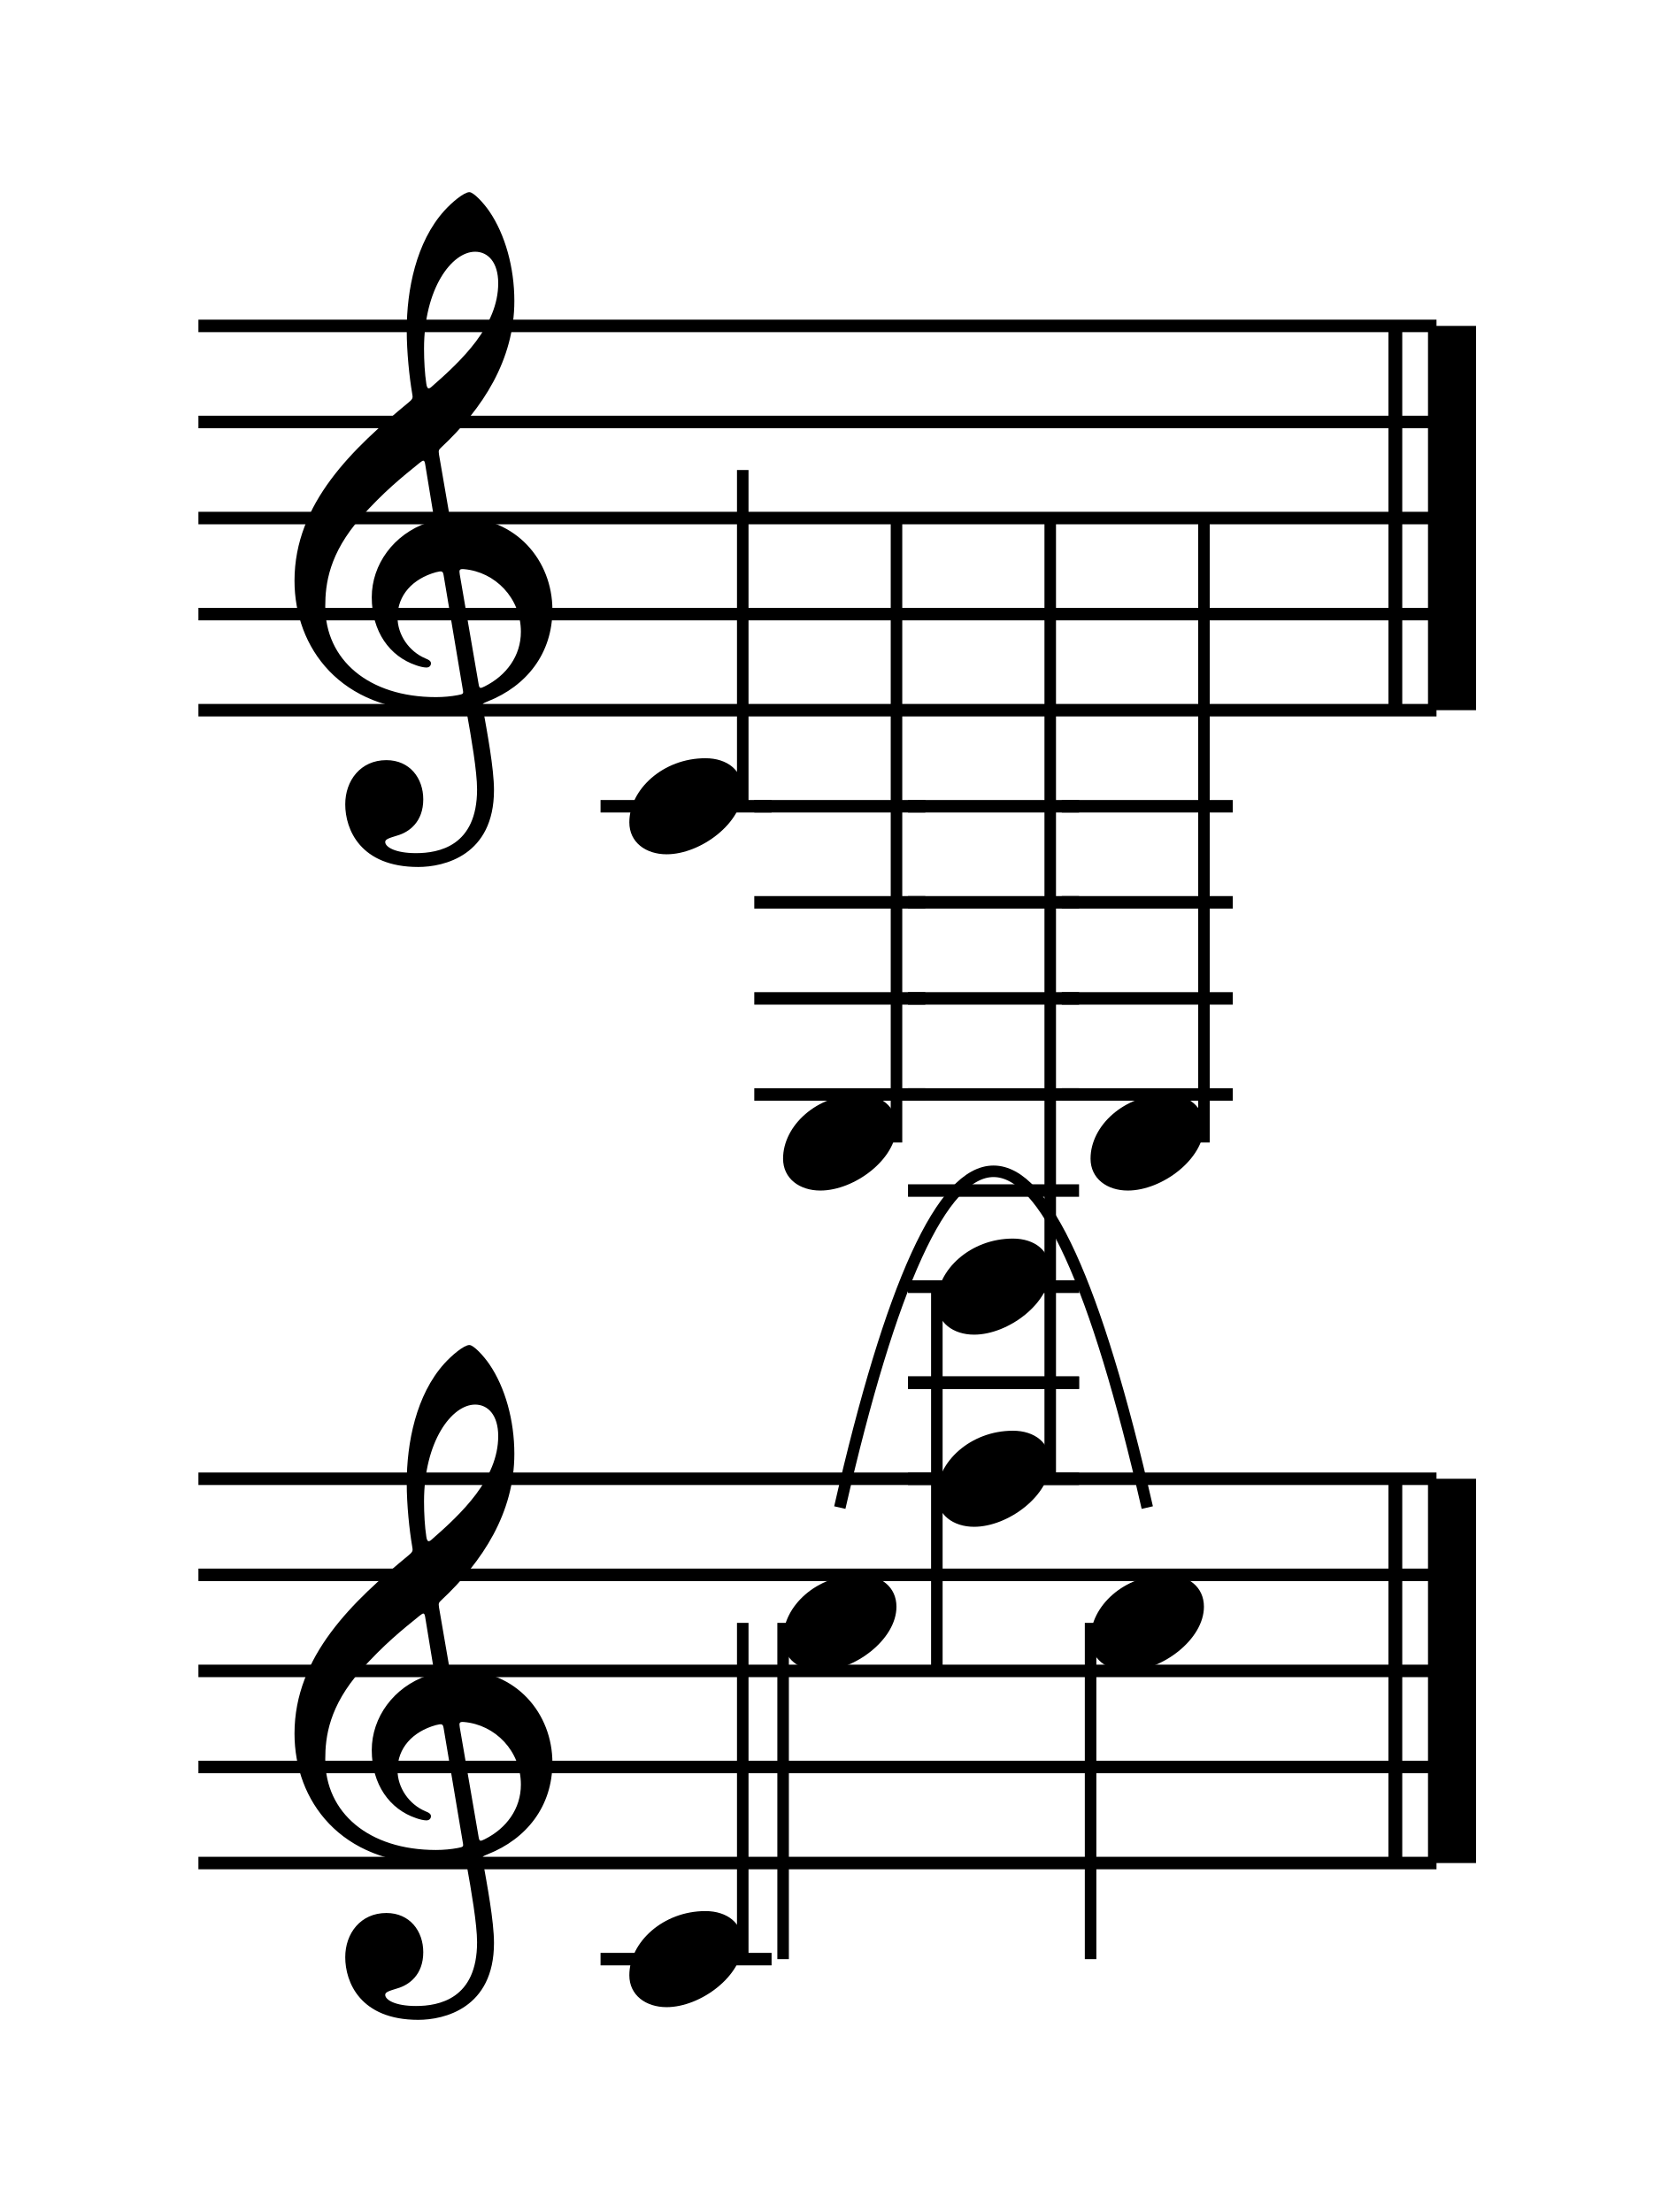
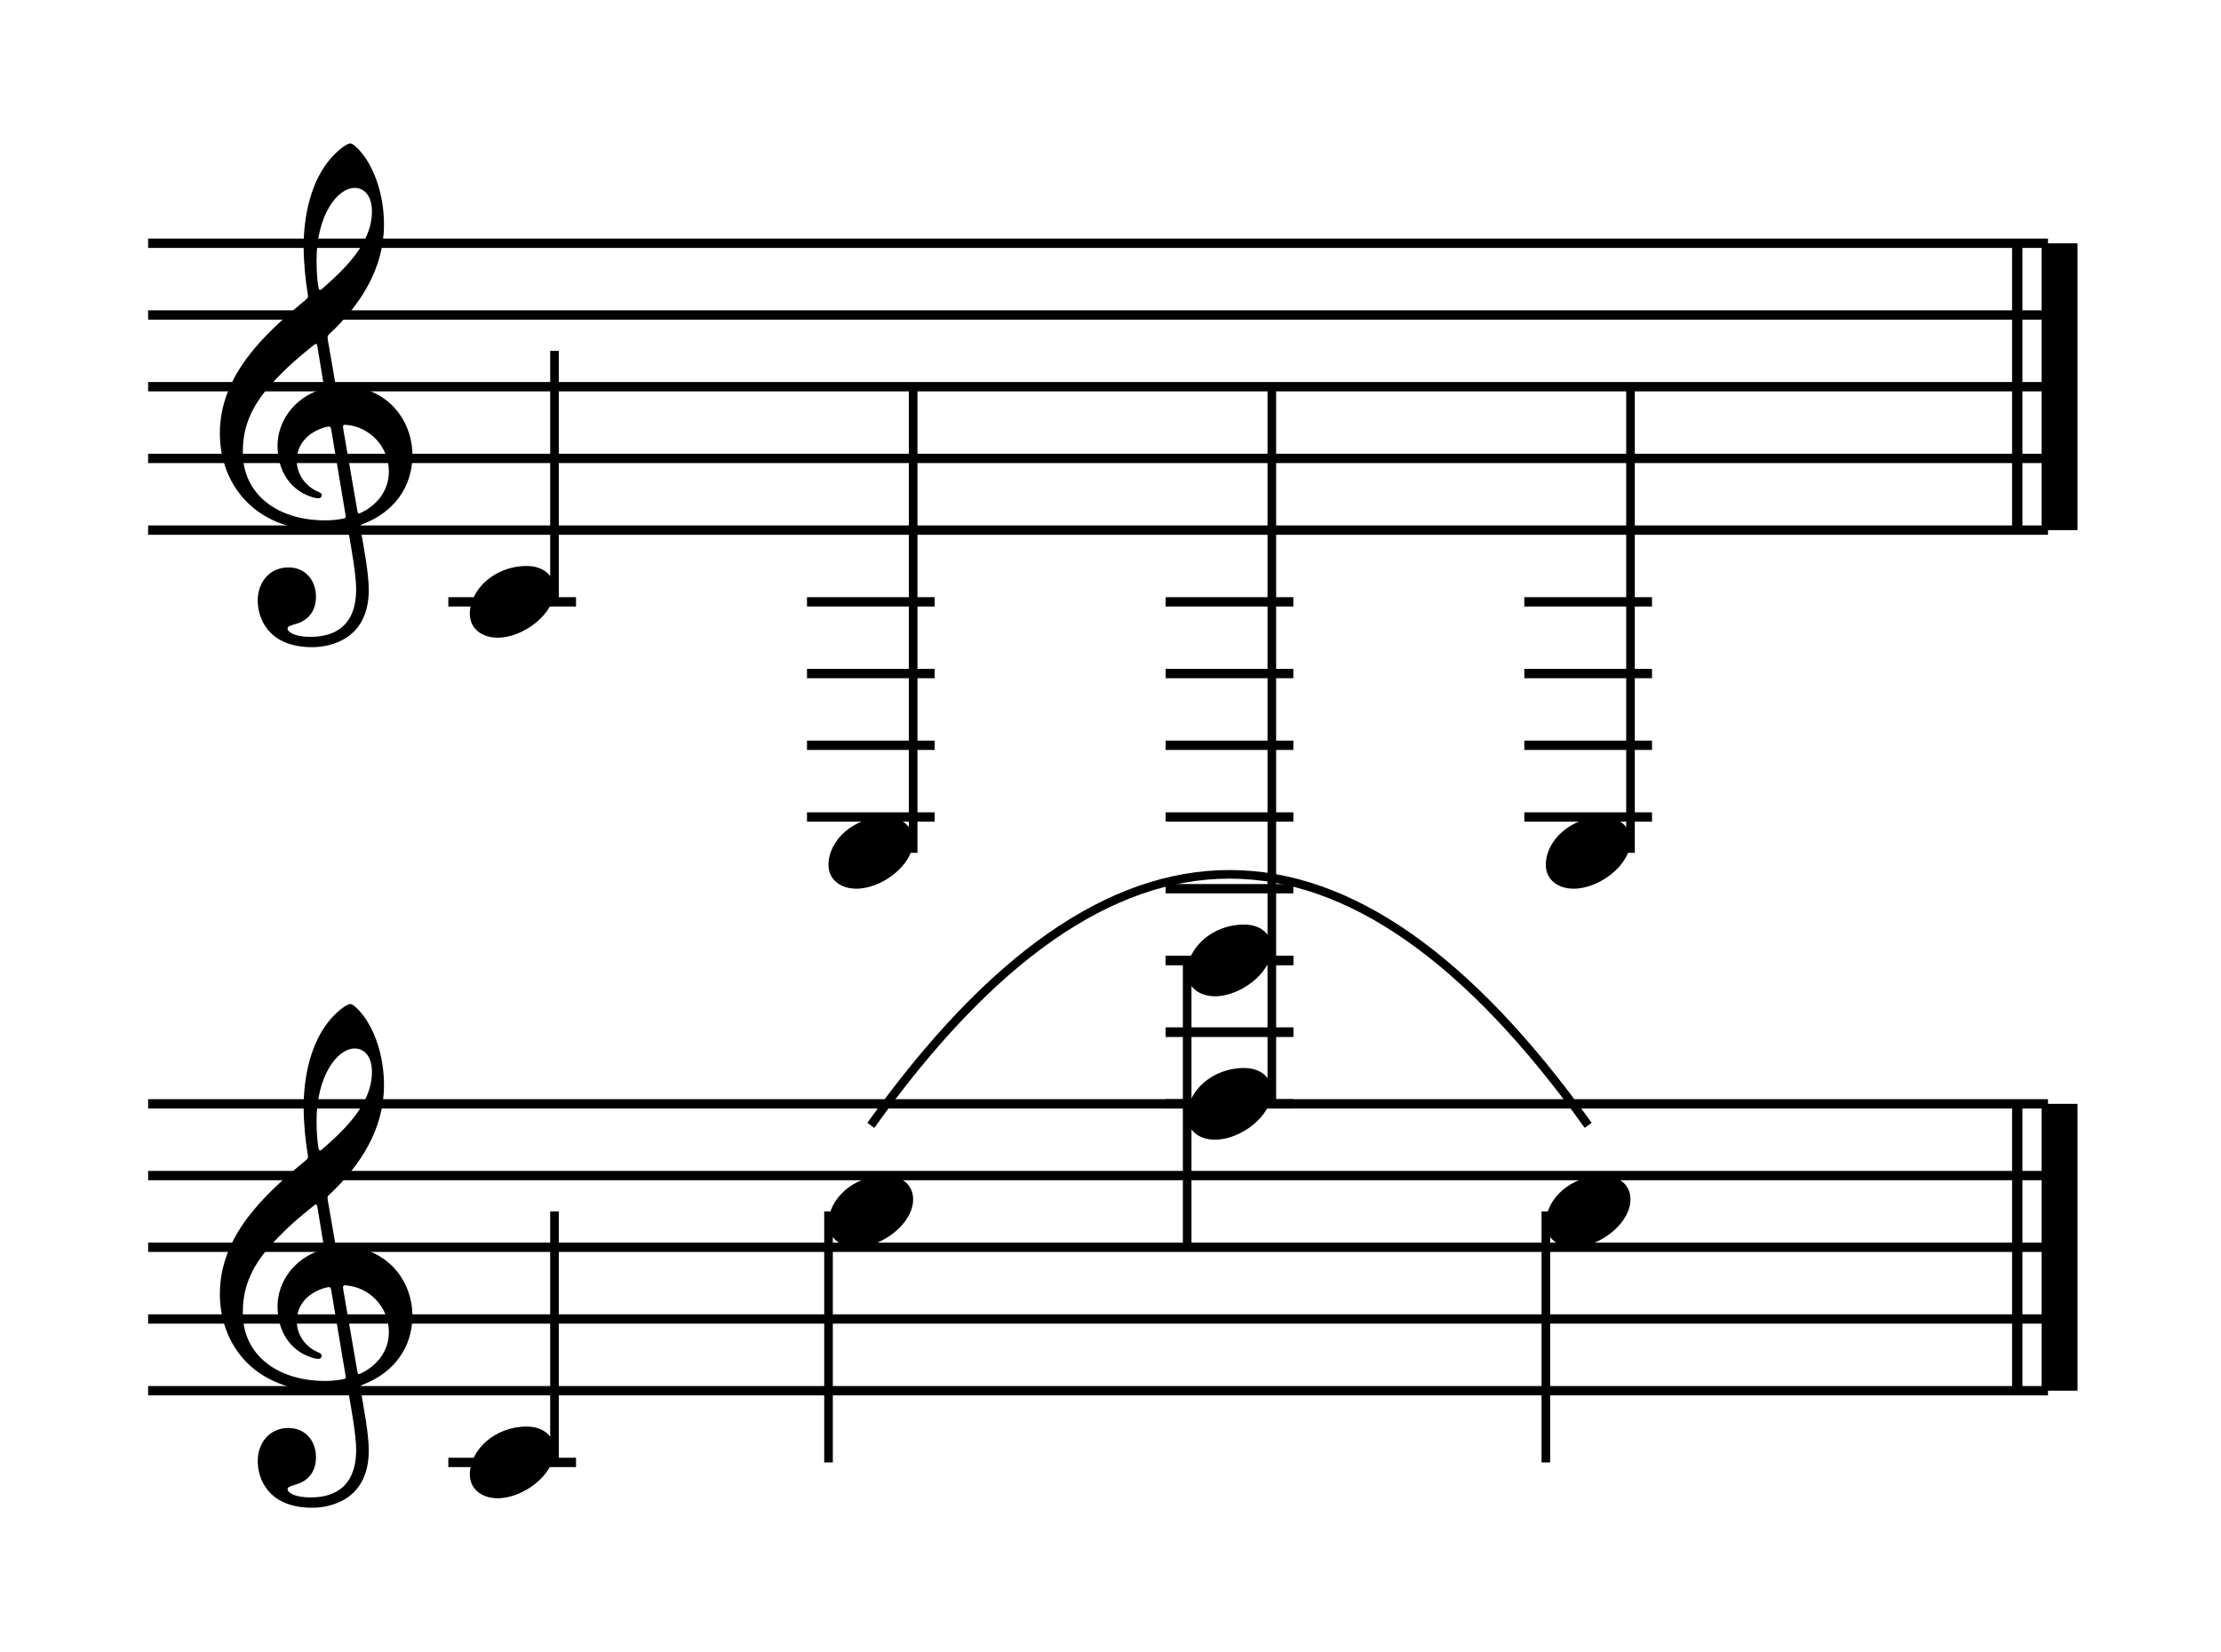
- <svg xmlns="http://www.w3.org/2000/svg" width="173.616" height="230.24" viewBox="0 0 17.362 23.024">
+ <svg xmlns="http://www.w3.org/2000/svg" width="309.616" height="230.24" viewBox="0 0 30.962 23.024">
  <g transform="translate(3.065 7.392) scale(1 -1)">
    <g data-layer="0">
      <line x1="0" y1="0" x2="0" y2="0" stroke="#000000" stroke-width="0" data-prov="5ff1785b2e5e554c42cff8d78dd57953" data-source-kind="6" data-kind="stroke" />
-       <line x1="-1" y1="0" x2="11.885" y2="0" stroke="#000000" stroke-width="0.13" data-prov="28cbe5009fab9990097b67e48c426c2b" data-source-kind="3" data-kind="stroke" />
-       <line x1="-1" y1="1" x2="11.885" y2="1" stroke="#000000" stroke-width="0.13" data-prov="2dcbda48c9ae66371e9b618b4e0ff496" data-source-kind="3" data-kind="stroke" />
-       <line x1="-1" y1="2" x2="11.885" y2="2" stroke="#000000" stroke-width="0.13" data-prov="5f47dfd6d0910fe3fa68504e3dc8b4cb" data-source-kind="3" data-kind="stroke" />
-       <line x1="-1" y1="3" x2="11.885" y2="3" stroke="#000000" stroke-width="0.13" data-prov="2f1bc986dc62f2e24256b98e76338b40" data-source-kind="3" data-kind="stroke" />
-       <line x1="-1" y1="4" x2="11.885" y2="4" stroke="#000000" stroke-width="0.13" data-prov="967277083788b3e3f9928206e546eb2d" data-source-kind="3" data-kind="stroke" />
-       <line x1="-1" y1="-12" x2="11.885" y2="-12" stroke="#000000" stroke-width="0.13" data-prov="c6afc2060e4ee437d03c460c5e51edb0" data-source-kind="3" data-kind="stroke" />
-       <line x1="-1" y1="-11" x2="11.885" y2="-11" stroke="#000000" stroke-width="0.13" data-prov="fc03fb2cca3c3f5d6276b60b1ff83b72" data-source-kind="3" data-kind="stroke" />
-       <line x1="-1" y1="-10" x2="11.885" y2="-10" stroke="#000000" stroke-width="0.13" data-prov="4ac3502112246f2950bf9ba00346e839" data-source-kind="3" data-kind="stroke" />
-       <line x1="-1" y1="-9" x2="11.885" y2="-9" stroke="#000000" stroke-width="0.13" data-prov="dbcbf5fb791e00972d5a014eb0897966" data-source-kind="3" data-kind="stroke" />
-       <line x1="-1" y1="-8" x2="11.885" y2="-8" stroke="#000000" stroke-width="0.13" data-prov="0c940e546e084c0e0c76dc5b5d4cc29f" data-source-kind="3" data-kind="stroke" />
+       <line x1="-1" y1="0" x2="25.485" y2="0" stroke="#000000" stroke-width="0.13" data-prov="28cbe5009fab9990097b67e48c426c2b" data-source-kind="3" data-kind="stroke" />
+       <line x1="-1" y1="1" x2="25.485" y2="1" stroke="#000000" stroke-width="0.13" data-prov="2dcbda48c9ae66371e9b618b4e0ff496" data-source-kind="3" data-kind="stroke" />
+       <line x1="-1" y1="2" x2="25.485" y2="2" stroke="#000000" stroke-width="0.13" data-prov="5f47dfd6d0910fe3fa68504e3dc8b4cb" data-source-kind="3" data-kind="stroke" />
+       <line x1="-1" y1="3" x2="25.485" y2="3" stroke="#000000" stroke-width="0.13" data-prov="2f1bc986dc62f2e24256b98e76338b40" data-source-kind="3" data-kind="stroke" />
+       <line x1="-1" y1="4" x2="25.485" y2="4" stroke="#000000" stroke-width="0.13" data-prov="967277083788b3e3f9928206e546eb2d" data-source-kind="3" data-kind="stroke" />
+       <line x1="-1" y1="-12" x2="25.485" y2="-12" stroke="#000000" stroke-width="0.13" data-prov="c6afc2060e4ee437d03c460c5e51edb0" data-source-kind="3" data-kind="stroke" />
+       <line x1="-1" y1="-11" x2="25.485" y2="-11" stroke="#000000" stroke-width="0.13" data-prov="fc03fb2cca3c3f5d6276b60b1ff83b72" data-source-kind="3" data-kind="stroke" />
+       <line x1="-1" y1="-10" x2="25.485" y2="-10" stroke="#000000" stroke-width="0.13" data-prov="4ac3502112246f2950bf9ba00346e839" data-source-kind="3" data-kind="stroke" />
+       <line x1="-1" y1="-9" x2="25.485" y2="-9" stroke="#000000" stroke-width="0.13" data-prov="dbcbf5fb791e00972d5a014eb0897966" data-source-kind="3" data-kind="stroke" />
+       <line x1="-1" y1="-8" x2="25.485" y2="-8" stroke="#000000" stroke-width="0.13" data-prov="0c940e546e084c0e0c76dc5b5d4cc29f" data-source-kind="3" data-kind="stroke" />
      <line x1="0" y1="0" x2="0" y2="0" stroke="#000000" stroke-width="0" data-prov="dec48b26ccf8d32aaef3b0d78c728ac1" data-source-kind="2" data-kind="stroke" />
      <line x1="4.665" y1="-1" x2="4.665" y2="2.5" stroke="#000000" stroke-width="0.12" data-prov="2605e711923a6304409ca2b5627aed7e" data-source-kind="0" data-kind="stroke" />
      <line x1="3.185" y1="-1" x2="4.965" y2="-1" stroke="#000000" stroke-width="0.13" data-prov="9f71ea414173b35b44c2a526ba3572b7" data-source-kind="1" data-kind="stroke" />
-       <line x1="6.265" y1="-4.5" x2="6.265" y2="2" stroke="#000000" stroke-width="0.12" data-prov="b2df28c1e46d5eb33759d335032e7d07" data-source-kind="0" data-kind="stroke" />
-       <line x1="4.785" y1="-1" x2="6.565" y2="-1" stroke="#000000" stroke-width="0.13" data-prov="609bda392c2721347d787ed7b85bab5a" data-source-kind="1" data-kind="stroke" />
-       <line x1="4.785" y1="-2" x2="6.565" y2="-2" stroke="#000000" stroke-width="0.13" data-prov="6112bc164d0d03853f4fc44f55dcb57a" data-source-kind="1" data-kind="stroke" />
-       <line x1="4.785" y1="-3" x2="6.565" y2="-3" stroke="#000000" stroke-width="0.13" data-prov="bef6e57fb87c56c2916a05fdb334f49c" data-source-kind="1" data-kind="stroke" />
-       <line x1="4.785" y1="-4" x2="6.565" y2="-4" stroke="#000000" stroke-width="0.13" data-prov="15e0d12c71c4e3aa49c9145482409090" data-source-kind="1" data-kind="stroke" />
-       <line x1="7.865" y1="-8" x2="7.865" y2="2" stroke="#000000" stroke-width="0.12" data-prov="b625587ff114949abad6d0b181fbfd20" data-source-kind="0" data-kind="stroke" />
-       <line x1="6.385" y1="-1" x2="8.165" y2="-1" stroke="#000000" stroke-width="0.13" data-prov="99a975983299cf3260278173c3867b94" data-source-kind="1" data-kind="stroke" />
-       <line x1="6.385" y1="-2" x2="8.165" y2="-2" stroke="#000000" stroke-width="0.13" data-prov="a53017a9a527ee7597897591ec0e0974" data-source-kind="1" data-kind="stroke" />
-       <line x1="6.385" y1="-3" x2="8.165" y2="-3" stroke="#000000" stroke-width="0.13" data-prov="250e0863d6d90879e1d890ec74b581c6" data-source-kind="1" data-kind="stroke" />
-       <line x1="6.385" y1="-4" x2="8.165" y2="-4" stroke="#000000" stroke-width="0.13" data-prov="c2fd369455e14f712c47c33eeb44c7e7" data-source-kind="1" data-kind="stroke" />
-       <line x1="6.385" y1="-5" x2="8.165" y2="-5" stroke="#000000" stroke-width="0.13" data-prov="6ec09f4ee7926af63e28300166ea6646" data-source-kind="1" data-kind="stroke" />
-       <line x1="6.385" y1="-6" x2="8.165" y2="-6" stroke="#000000" stroke-width="0.13" data-prov="74ef3fb044547118b3a45fa7ab21f91f" data-source-kind="1" data-kind="stroke" />
-       <line x1="6.385" y1="-7" x2="8.165" y2="-7" stroke="#000000" stroke-width="0.13" data-prov="a3f1031ad8b73109c6c7fdebb5a82f88" data-source-kind="1" data-kind="stroke" />
-       <line x1="6.385" y1="-8" x2="8.165" y2="-8" stroke="#000000" stroke-width="0.13" data-prov="14bc5e293e7e48821e34201207cedf7a" data-source-kind="1" data-kind="stroke" />
-       <line x1="9.465" y1="-4.5" x2="9.465" y2="2" stroke="#000000" stroke-width="0.12" data-prov="7cc4fe5d82ef7386da10c5cef6508856" data-source-kind="0" data-kind="stroke" />
-       <line x1="7.985" y1="-1" x2="9.765" y2="-1" stroke="#000000" stroke-width="0.13" data-prov="516a866745c72968322bf22e817109f3" data-source-kind="1" data-kind="stroke" />
-       <line x1="7.985" y1="-2" x2="9.765" y2="-2" stroke="#000000" stroke-width="0.13" data-prov="faa92f6a10e55a97e9b2f7e359f09038" data-source-kind="1" data-kind="stroke" />
-       <line x1="7.985" y1="-3" x2="9.765" y2="-3" stroke="#000000" stroke-width="0.13" data-prov="c7f132db91c48ecc8015b7e748f00819" data-source-kind="1" data-kind="stroke" />
-       <line x1="7.985" y1="-4" x2="9.765" y2="-4" stroke="#000000" stroke-width="0.13" data-prov="867f712bbd9c4c178425fd0f53e01fa2" data-source-kind="1" data-kind="stroke" />
+       <line x1="9.665" y1="-4.5" x2="9.665" y2="2" stroke="#000000" stroke-width="0.12" data-prov="b2df28c1e46d5eb33759d335032e7d07" data-source-kind="0" data-kind="stroke" />
+       <line x1="8.185" y1="-1" x2="9.965" y2="-1" stroke="#000000" stroke-width="0.13" data-prov="609bda392c2721347d787ed7b85bab5a" data-source-kind="1" data-kind="stroke" />
+       <line x1="8.185" y1="-2" x2="9.965" y2="-2" stroke="#000000" stroke-width="0.13" data-prov="6112bc164d0d03853f4fc44f55dcb57a" data-source-kind="1" data-kind="stroke" />
+       <line x1="8.185" y1="-3" x2="9.965" y2="-3" stroke="#000000" stroke-width="0.13" data-prov="bef6e57fb87c56c2916a05fdb334f49c" data-source-kind="1" data-kind="stroke" />
+       <line x1="8.185" y1="-4" x2="9.965" y2="-4" stroke="#000000" stroke-width="0.13" data-prov="15e0d12c71c4e3aa49c9145482409090" data-source-kind="1" data-kind="stroke" />
+       <line x1="14.665" y1="-8" x2="14.665" y2="2" stroke="#000000" stroke-width="0.12" data-prov="b625587ff114949abad6d0b181fbfd20" data-source-kind="0" data-kind="stroke" />
+       <line x1="13.185" y1="-1" x2="14.965" y2="-1" stroke="#000000" stroke-width="0.13" data-prov="99a975983299cf3260278173c3867b94" data-source-kind="1" data-kind="stroke" />
+       <line x1="13.185" y1="-2" x2="14.965" y2="-2" stroke="#000000" stroke-width="0.13" data-prov="a53017a9a527ee7597897591ec0e0974" data-source-kind="1" data-kind="stroke" />
+       <line x1="13.185" y1="-3" x2="14.965" y2="-3" stroke="#000000" stroke-width="0.13" data-prov="250e0863d6d90879e1d890ec74b581c6" data-source-kind="1" data-kind="stroke" />
+       <line x1="13.185" y1="-4" x2="14.965" y2="-4" stroke="#000000" stroke-width="0.13" data-prov="c2fd369455e14f712c47c33eeb44c7e7" data-source-kind="1" data-kind="stroke" />
+       <line x1="13.185" y1="-5" x2="14.965" y2="-5" stroke="#000000" stroke-width="0.13" data-prov="6ec09f4ee7926af63e28300166ea6646" data-source-kind="1" data-kind="stroke" />
+       <line x1="13.185" y1="-6" x2="14.965" y2="-6" stroke="#000000" stroke-width="0.13" data-prov="74ef3fb044547118b3a45fa7ab21f91f" data-source-kind="1" data-kind="stroke" />
+       <line x1="13.185" y1="-7" x2="14.965" y2="-7" stroke="#000000" stroke-width="0.13" data-prov="a3f1031ad8b73109c6c7fdebb5a82f88" data-source-kind="1" data-kind="stroke" />
+       <line x1="13.185" y1="-8" x2="14.965" y2="-8" stroke="#000000" stroke-width="0.13" data-prov="14bc5e293e7e48821e34201207cedf7a" data-source-kind="1" data-kind="stroke" />
+       <line x1="19.665" y1="-4.5" x2="19.665" y2="2" stroke="#000000" stroke-width="0.12" data-prov="7cc4fe5d82ef7386da10c5cef6508856" data-source-kind="0" data-kind="stroke" />
+       <line x1="18.185" y1="-1" x2="19.965" y2="-1" stroke="#000000" stroke-width="0.13" data-prov="516a866745c72968322bf22e817109f3" data-source-kind="1" data-kind="stroke" />
+       <line x1="18.185" y1="-2" x2="19.965" y2="-2" stroke="#000000" stroke-width="0.13" data-prov="faa92f6a10e55a97e9b2f7e359f09038" data-source-kind="1" data-kind="stroke" />
+       <line x1="18.185" y1="-3" x2="19.965" y2="-3" stroke="#000000" stroke-width="0.13" data-prov="c7f132db91c48ecc8015b7e748f00819" data-source-kind="1" data-kind="stroke" />
+       <line x1="18.185" y1="-4" x2="19.965" y2="-4" stroke="#000000" stroke-width="0.13" data-prov="867f712bbd9c4c178425fd0f53e01fa2" data-source-kind="1" data-kind="stroke" />
      <line x1="0" y1="-12" x2="0" y2="-12" stroke="#000000" stroke-width="0" data-prov="781ef3842ebea010cbefab514c733440" data-source-kind="2" data-kind="stroke" />
      <line x1="4.665" y1="-13" x2="4.665" y2="-9.5" stroke="#000000" stroke-width="0.12" data-prov="8fedf07e00164403db044570899f2550" data-source-kind="0" data-kind="stroke" />
      <line x1="3.185" y1="-13" x2="4.965" y2="-13" stroke="#000000" stroke-width="0.13" data-prov="32b5060f271a3aa21b504bfc3160af6d" data-source-kind="1" data-kind="stroke" />
-       <line x1="5.085" y1="-9.5" x2="5.085" y2="-13" stroke="#000000" stroke-width="0.12" data-prov="19a0fc032dbfc94ac8b2801dfdeaa658" data-source-kind="0" data-kind="stroke" />
-       <line x1="6.685" y1="-6" x2="6.685" y2="-10" stroke="#000000" stroke-width="0.12" data-prov="e4e5f1717e87111231d31ba493aaac57" data-source-kind="0" data-kind="stroke" />
-       <line x1="6.385" y1="-7" x2="8.165" y2="-7" stroke="#000000" stroke-width="0.13" data-prov="1caed515110c4415278d31cc474bf065" data-source-kind="1" data-kind="stroke" />
-       <line x1="6.385" y1="-6" x2="8.165" y2="-6" stroke="#000000" stroke-width="0.13" data-prov="1189a8cf5e7e1526a44f3cf89e0b160e" data-source-kind="1" data-kind="stroke" />
-       <line x1="8.285" y1="-9.5" x2="8.285" y2="-13" stroke="#000000" stroke-width="0.12" data-prov="f230acdf26cd79ad3ba5cd02002fa1f9" data-source-kind="0" data-kind="stroke" />
-       <path d="M 5.675 -8.3 C 6.742 -3.633 7.808 -3.633 8.875 -8.3" fill="none" stroke="#000000" stroke-width="0.12" data-prov="0165993515166bea8f7cada46e27c86f" data-source-kind="11" data-kind="curve" />
+       <line x1="8.485" y1="-9.5" x2="8.485" y2="-13" stroke="#000000" stroke-width="0.12" data-prov="19a0fc032dbfc94ac8b2801dfdeaa658" data-source-kind="0" data-kind="stroke" />
+       <line x1="13.485" y1="-6" x2="13.485" y2="-10" stroke="#000000" stroke-width="0.12" data-prov="e4e5f1717e87111231d31ba493aaac57" data-source-kind="0" data-kind="stroke" />
+       <line x1="13.185" y1="-7" x2="14.965" y2="-7" stroke="#000000" stroke-width="0.13" data-prov="1caed515110c4415278d31cc474bf065" data-source-kind="1" data-kind="stroke" />
+       <line x1="13.185" y1="-6" x2="14.965" y2="-6" stroke="#000000" stroke-width="0.13" data-prov="1189a8cf5e7e1526a44f3cf89e0b160e" data-source-kind="1" data-kind="stroke" />
+       <line x1="18.485" y1="-9.5" x2="18.485" y2="-13" stroke="#000000" stroke-width="0.12" data-prov="f230acdf26cd79ad3ba5cd02002fa1f9" data-source-kind="0" data-kind="stroke" />
+       <path d="M 9.075 -8.3 C 12.408 -3.633 15.742 -3.633 19.075 -8.3" fill="none" stroke="#000000" stroke-width="0.12" data-prov="0165993515166bea8f7cada46e27c86f" data-source-kind="11" data-kind="curve" />
      <path d="M1.504 1.66C1.496 1.708 1.504 1.712 1.528 1.736C1.96 2.14 2.288 2.648 2.288 3.26C2.288 3.608 2.192 3.952 2.028 4.192C1.968 4.28 1.864 4.392 1.82 4.392C1.764 4.392 1.64 4.288 1.56 4.2C1.264 3.872 1.168 3.372 1.168 2.956C1.168 2.724 1.196 2.464 1.224 2.3C1.232 2.252 1.236 2.244 1.188 2.204C0.612 1.728 0 1.156 0 0.348C0 -0.348 0.476 -1.008 1.456 -1.008C1.548 -1.008 1.652 -1 1.732 -0.984C1.776 -0.976 1.784 -0.972 1.792 -1.02C1.84 -1.288 1.9 -1.636 1.9 -1.824C1.9 -2.416 1.5 -2.488 1.264 -2.488C1.048 -2.488 0.944 -2.424 0.944 -2.372C0.944 -2.344 0.98 -2.332 1.072 -2.304C1.196 -2.268 1.34 -2.16 1.34 -1.928C1.34 -1.708 1.2 -1.52 0.956 -1.52C0.688 -1.52 0.528 -1.732 0.528 -1.98C0.528 -2.24 0.684 -2.632 1.288 -2.632C1.556 -2.632 2.076 -2.512 2.076 -1.832C2.076 -1.604 2.004 -1.224 1.96 -0.976C1.952 -0.928 1.956 -0.932 2.012 -0.908C2.416 -0.748 2.684 -0.408 2.684 0.044C2.684 0.556 2.308 1.008 1.72 1.008C1.616 1.008 1.616 1.008 1.604 1.08ZM1.88 3.772C2.012 3.772 2.12 3.664 2.12 3.444C2.12 3 1.74 2.64 1.424 2.364C1.396 2.34 1.38 2.344 1.372 2.396C1.356 2.5 1.348 2.636 1.348 2.764C1.348 3.388 1.636 3.772 1.88 3.772ZM1.444 1.048C1.456 0.972 1.456 0.976 1.384 0.952C1.032 0.832 0.804 0.516 0.804 0.176C0.804 -0.184 0.992 -0.44 1.264 -0.532C1.296 -0.544 1.344 -0.556 1.372 -0.556C1.404 -0.556 1.42 -0.536 1.42 -0.512C1.42 -0.484 1.388 -0.472 1.36 -0.46C1.192 -0.388 1.072 -0.216 1.072 -0.032C1.072 0.196 1.228 0.368 1.472 0.436C1.536 0.452 1.544 0.448 1.552 0.404L1.752 -0.788C1.76 -0.832 1.756 -0.832 1.696 -0.844C1.632 -0.856 1.552 -0.864 1.472 -0.864C0.772 -0.864 0.32 -0.476 0.32 0.08C0.32 0.316 0.36 0.632 0.692 1.008C0.932 1.276 1.116 1.424 1.304 1.576C1.344 1.608 1.352 1.604 1.36 1.56ZM1.72 0.412C1.712 0.46 1.716 0.472 1.764 0.468C2.088 0.44 2.356 0.168 2.356 -0.184C2.356 -0.436 2.204 -0.64 1.98 -0.752C1.932 -0.776 1.924 -0.776 1.916 -0.728Z" transform="translate(0 1)" fill="#000000" data-prov="e81b0f9cc6ccb1d0209d51b1d9797db5" data-source-kind="4" data-glyph="gClef" data-class="clef" />
      <path d="M0.388 -0.5C0.744 -0.5 1.18 -0.172 1.18 0.168C1.18 0.372 1.02 0.5 0.792 0.5C0.352 0.5 0 0.176 0 -0.168C0 -0.376 0.172 -0.5 0.388 -0.5Z" transform="translate(3.4846 -1)" fill="#000000" data-prov="9b3ac956eb2deb3e538d9b1942c6ae97" data-source-kind="1" data-glyph="noteheadBlack" data-class="notehead" />
-       <path d="M0.388 -0.5C0.744 -0.5 1.18 -0.172 1.18 0.168C1.18 0.372 1.02 0.5 0.792 0.5C0.352 0.5 0 0.176 0 -0.168C0 -0.376 0.172 -0.5 0.388 -0.5Z" transform="translate(5.0846 -4.5)" fill="#000000" data-prov="751a5a693a87d6c1a15a8dfc3eda8102" data-source-kind="1" data-glyph="noteheadBlack" data-class="notehead" />
-       <path d="M0.388 -0.5C0.744 -0.5 1.18 -0.172 1.18 0.168C1.18 0.372 1.02 0.5 0.792 0.5C0.352 0.5 0 0.176 0 -0.168C0 -0.376 0.172 -0.5 0.388 -0.5Z" transform="translate(6.6846 -8)" fill="#000000" data-prov="130e9eddac04d8c2fb7373aae2c3b458" data-source-kind="1" data-glyph="noteheadBlack" data-class="notehead" />
-       <path d="M0.388 -0.5C0.744 -0.5 1.18 -0.172 1.18 0.168C1.18 0.372 1.02 0.5 0.792 0.5C0.352 0.5 0 0.176 0 -0.168C0 -0.376 0.172 -0.5 0.388 -0.5Z" transform="translate(8.2846 -4.5)" fill="#000000" data-prov="e6f9d102cb9512c808d4bff5a3560b34" data-source-kind="1" data-glyph="noteheadBlack" data-class="notehead" />
+       <path d="M0.388 -0.5C0.744 -0.5 1.18 -0.172 1.18 0.168C1.18 0.372 1.02 0.5 0.792 0.5C0.352 0.5 0 0.176 0 -0.168C0 -0.376 0.172 -0.5 0.388 -0.5Z" transform="translate(8.4846 -4.5)" fill="#000000" data-prov="751a5a693a87d6c1a15a8dfc3eda8102" data-source-kind="1" data-glyph="noteheadBlack" data-class="notehead" />
+       <path d="M0.388 -0.5C0.744 -0.5 1.18 -0.172 1.18 0.168C1.18 0.372 1.02 0.5 0.792 0.5C0.352 0.5 0 0.176 0 -0.168C0 -0.376 0.172 -0.5 0.388 -0.5Z" transform="translate(13.4846 -8)" fill="#000000" data-prov="130e9eddac04d8c2fb7373aae2c3b458" data-source-kind="1" data-glyph="noteheadBlack" data-class="notehead" />
+       <path d="M0.388 -0.5C0.744 -0.5 1.18 -0.172 1.18 0.168C1.18 0.372 1.02 0.5 0.792 0.5C0.352 0.5 0 0.176 0 -0.168C0 -0.376 0.172 -0.5 0.388 -0.5Z" transform="translate(18.4846 -4.5)" fill="#000000" data-prov="e6f9d102cb9512c808d4bff5a3560b34" data-source-kind="1" data-glyph="noteheadBlack" data-class="notehead" />
      <path d="M1.504 1.66C1.496 1.708 1.504 1.712 1.528 1.736C1.96 2.14 2.288 2.648 2.288 3.26C2.288 3.608 2.192 3.952 2.028 4.192C1.968 4.28 1.864 4.392 1.82 4.392C1.764 4.392 1.64 4.288 1.56 4.2C1.264 3.872 1.168 3.372 1.168 2.956C1.168 2.724 1.196 2.464 1.224 2.3C1.232 2.252 1.236 2.244 1.188 2.204C0.612 1.728 0 1.156 0 0.348C0 -0.348 0.476 -1.008 1.456 -1.008C1.548 -1.008 1.652 -1 1.732 -0.984C1.776 -0.976 1.784 -0.972 1.792 -1.02C1.84 -1.288 1.9 -1.636 1.9 -1.824C1.9 -2.416 1.5 -2.488 1.264 -2.488C1.048 -2.488 0.944 -2.424 0.944 -2.372C0.944 -2.344 0.98 -2.332 1.072 -2.304C1.196 -2.268 1.34 -2.16 1.34 -1.928C1.34 -1.708 1.2 -1.52 0.956 -1.52C0.688 -1.52 0.528 -1.732 0.528 -1.98C0.528 -2.24 0.684 -2.632 1.288 -2.632C1.556 -2.632 2.076 -2.512 2.076 -1.832C2.076 -1.604 2.004 -1.224 1.96 -0.976C1.952 -0.928 1.956 -0.932 2.012 -0.908C2.416 -0.748 2.684 -0.408 2.684 0.044C2.684 0.556 2.308 1.008 1.72 1.008C1.616 1.008 1.616 1.008 1.604 1.08ZM1.88 3.772C2.012 3.772 2.12 3.664 2.12 3.444C2.12 3 1.74 2.64 1.424 2.364C1.396 2.34 1.38 2.344 1.372 2.396C1.356 2.5 1.348 2.636 1.348 2.764C1.348 3.388 1.636 3.772 1.88 3.772ZM1.444 1.048C1.456 0.972 1.456 0.976 1.384 0.952C1.032 0.832 0.804 0.516 0.804 0.176C0.804 -0.184 0.992 -0.44 1.264 -0.532C1.296 -0.544 1.344 -0.556 1.372 -0.556C1.404 -0.556 1.42 -0.536 1.42 -0.512C1.42 -0.484 1.388 -0.472 1.36 -0.46C1.192 -0.388 1.072 -0.216 1.072 -0.032C1.072 0.196 1.228 0.368 1.472 0.436C1.536 0.452 1.544 0.448 1.552 0.404L1.752 -0.788C1.76 -0.832 1.756 -0.832 1.696 -0.844C1.632 -0.856 1.552 -0.864 1.472 -0.864C0.772 -0.864 0.32 -0.476 0.32 0.08C0.32 0.316 0.36 0.632 0.692 1.008C0.932 1.276 1.116 1.424 1.304 1.576C1.344 1.608 1.352 1.604 1.36 1.56ZM1.72 0.412C1.712 0.46 1.716 0.472 1.764 0.468C2.088 0.44 2.356 0.168 2.356 -0.184C2.356 -0.436 2.204 -0.64 1.98 -0.752C1.932 -0.776 1.924 -0.776 1.916 -0.728Z" transform="translate(0 -11)" fill="#000000" data-prov="380c7e6f256e62d482135a6342d18380" data-source-kind="4" data-glyph="gClef" data-class="clef" />
      <path d="M0.388 -0.5C0.744 -0.5 1.18 -0.172 1.18 0.168C1.18 0.372 1.02 0.5 0.792 0.5C0.352 0.5 0 0.176 0 -0.168C0 -0.376 0.172 -0.5 0.388 -0.5Z" transform="translate(3.4846 -13)" fill="#000000" data-prov="38b6271edbb50b409f119eff31d0faa9" data-source-kind="1" data-glyph="noteheadBlack" data-class="notehead" />
-       <path d="M0.388 -0.5C0.744 -0.5 1.18 -0.172 1.18 0.168C1.18 0.372 1.02 0.5 0.792 0.5C0.352 0.5 0 0.176 0 -0.168C0 -0.376 0.172 -0.5 0.388 -0.5Z" transform="translate(5.0846 -9.5)" fill="#000000" data-prov="b2c29b264d8593df8589608aee4d8465" data-source-kind="1" data-glyph="noteheadBlack" data-class="notehead" />
-       <path d="M0.388 -0.5C0.744 -0.5 1.18 -0.172 1.18 0.168C1.18 0.372 1.02 0.5 0.792 0.5C0.352 0.5 0 0.176 0 -0.168C0 -0.376 0.172 -0.5 0.388 -0.5Z" transform="translate(6.6846 -6)" fill="#000000" data-prov="a6892ec5562df412ce4bdf3bc118e5e9" data-source-kind="1" data-glyph="noteheadBlack" data-class="notehead" />
-       <path d="M0.388 -0.5C0.744 -0.5 1.18 -0.172 1.18 0.168C1.18 0.372 1.02 0.5 0.792 0.5C0.352 0.5 0 0.176 0 -0.168C0 -0.376 0.172 -0.5 0.388 -0.5Z" transform="translate(8.2846 -9.5)" fill="#000000" data-prov="d8123de74f57fff5bdc35478e8ec8e9e" data-source-kind="1" data-glyph="noteheadBlack" data-class="notehead" />
-       <path d="M0.144 0V4H0V0ZM0.912 4H0.412V0H0.912Z" transform="translate(11.3846 0)" fill="#000000" data-prov="ed49137c7e716c68d78a85b89b50500a" data-source-kind="9" data-glyph="barlineFinal" data-class="barline" />
-       <path d="M0.144 0V4H0V0ZM0.912 4H0.412V0H0.912Z" transform="translate(11.3846 -12)" fill="#000000" data-prov="7171ecca2c439b3c03c959bdad56cf08" data-source-kind="9" data-glyph="barlineFinal" data-class="barline" />
+       <path d="M0.388 -0.5C0.744 -0.5 1.18 -0.172 1.18 0.168C1.18 0.372 1.02 0.5 0.792 0.5C0.352 0.5 0 0.176 0 -0.168C0 -0.376 0.172 -0.5 0.388 -0.5Z" transform="translate(8.4846 -9.5)" fill="#000000" data-prov="b2c29b264d8593df8589608aee4d8465" data-source-kind="1" data-glyph="noteheadBlack" data-class="notehead" />
+       <path d="M0.388 -0.5C0.744 -0.5 1.18 -0.172 1.18 0.168C1.18 0.372 1.02 0.5 0.792 0.5C0.352 0.5 0 0.176 0 -0.168C0 -0.376 0.172 -0.5 0.388 -0.5Z" transform="translate(13.4846 -6)" fill="#000000" data-prov="a6892ec5562df412ce4bdf3bc118e5e9" data-source-kind="1" data-glyph="noteheadBlack" data-class="notehead" />
+       <path d="M0.388 -0.5C0.744 -0.5 1.18 -0.172 1.18 0.168C1.18 0.372 1.02 0.5 0.792 0.5C0.352 0.5 0 0.176 0 -0.168C0 -0.376 0.172 -0.5 0.388 -0.5Z" transform="translate(18.4846 -9.5)" fill="#000000" data-prov="d8123de74f57fff5bdc35478e8ec8e9e" data-source-kind="1" data-glyph="noteheadBlack" data-class="notehead" />
+       <path d="M0.144 0V4H0V0ZM0.912 4H0.412V0H0.912Z" transform="translate(24.9846 0)" fill="#000000" data-prov="ed49137c7e716c68d78a85b89b50500a" data-source-kind="9" data-glyph="barlineFinal" data-class="barline" />
+       <path d="M0.144 0V4H0V0ZM0.912 4H0.412V0H0.912Z" transform="translate(24.9846 -12)" fill="#000000" data-prov="7171ecca2c439b3c03c959bdad56cf08" data-source-kind="9" data-glyph="barlineFinal" data-class="barline" />
    </g>
  </g>
</svg>
